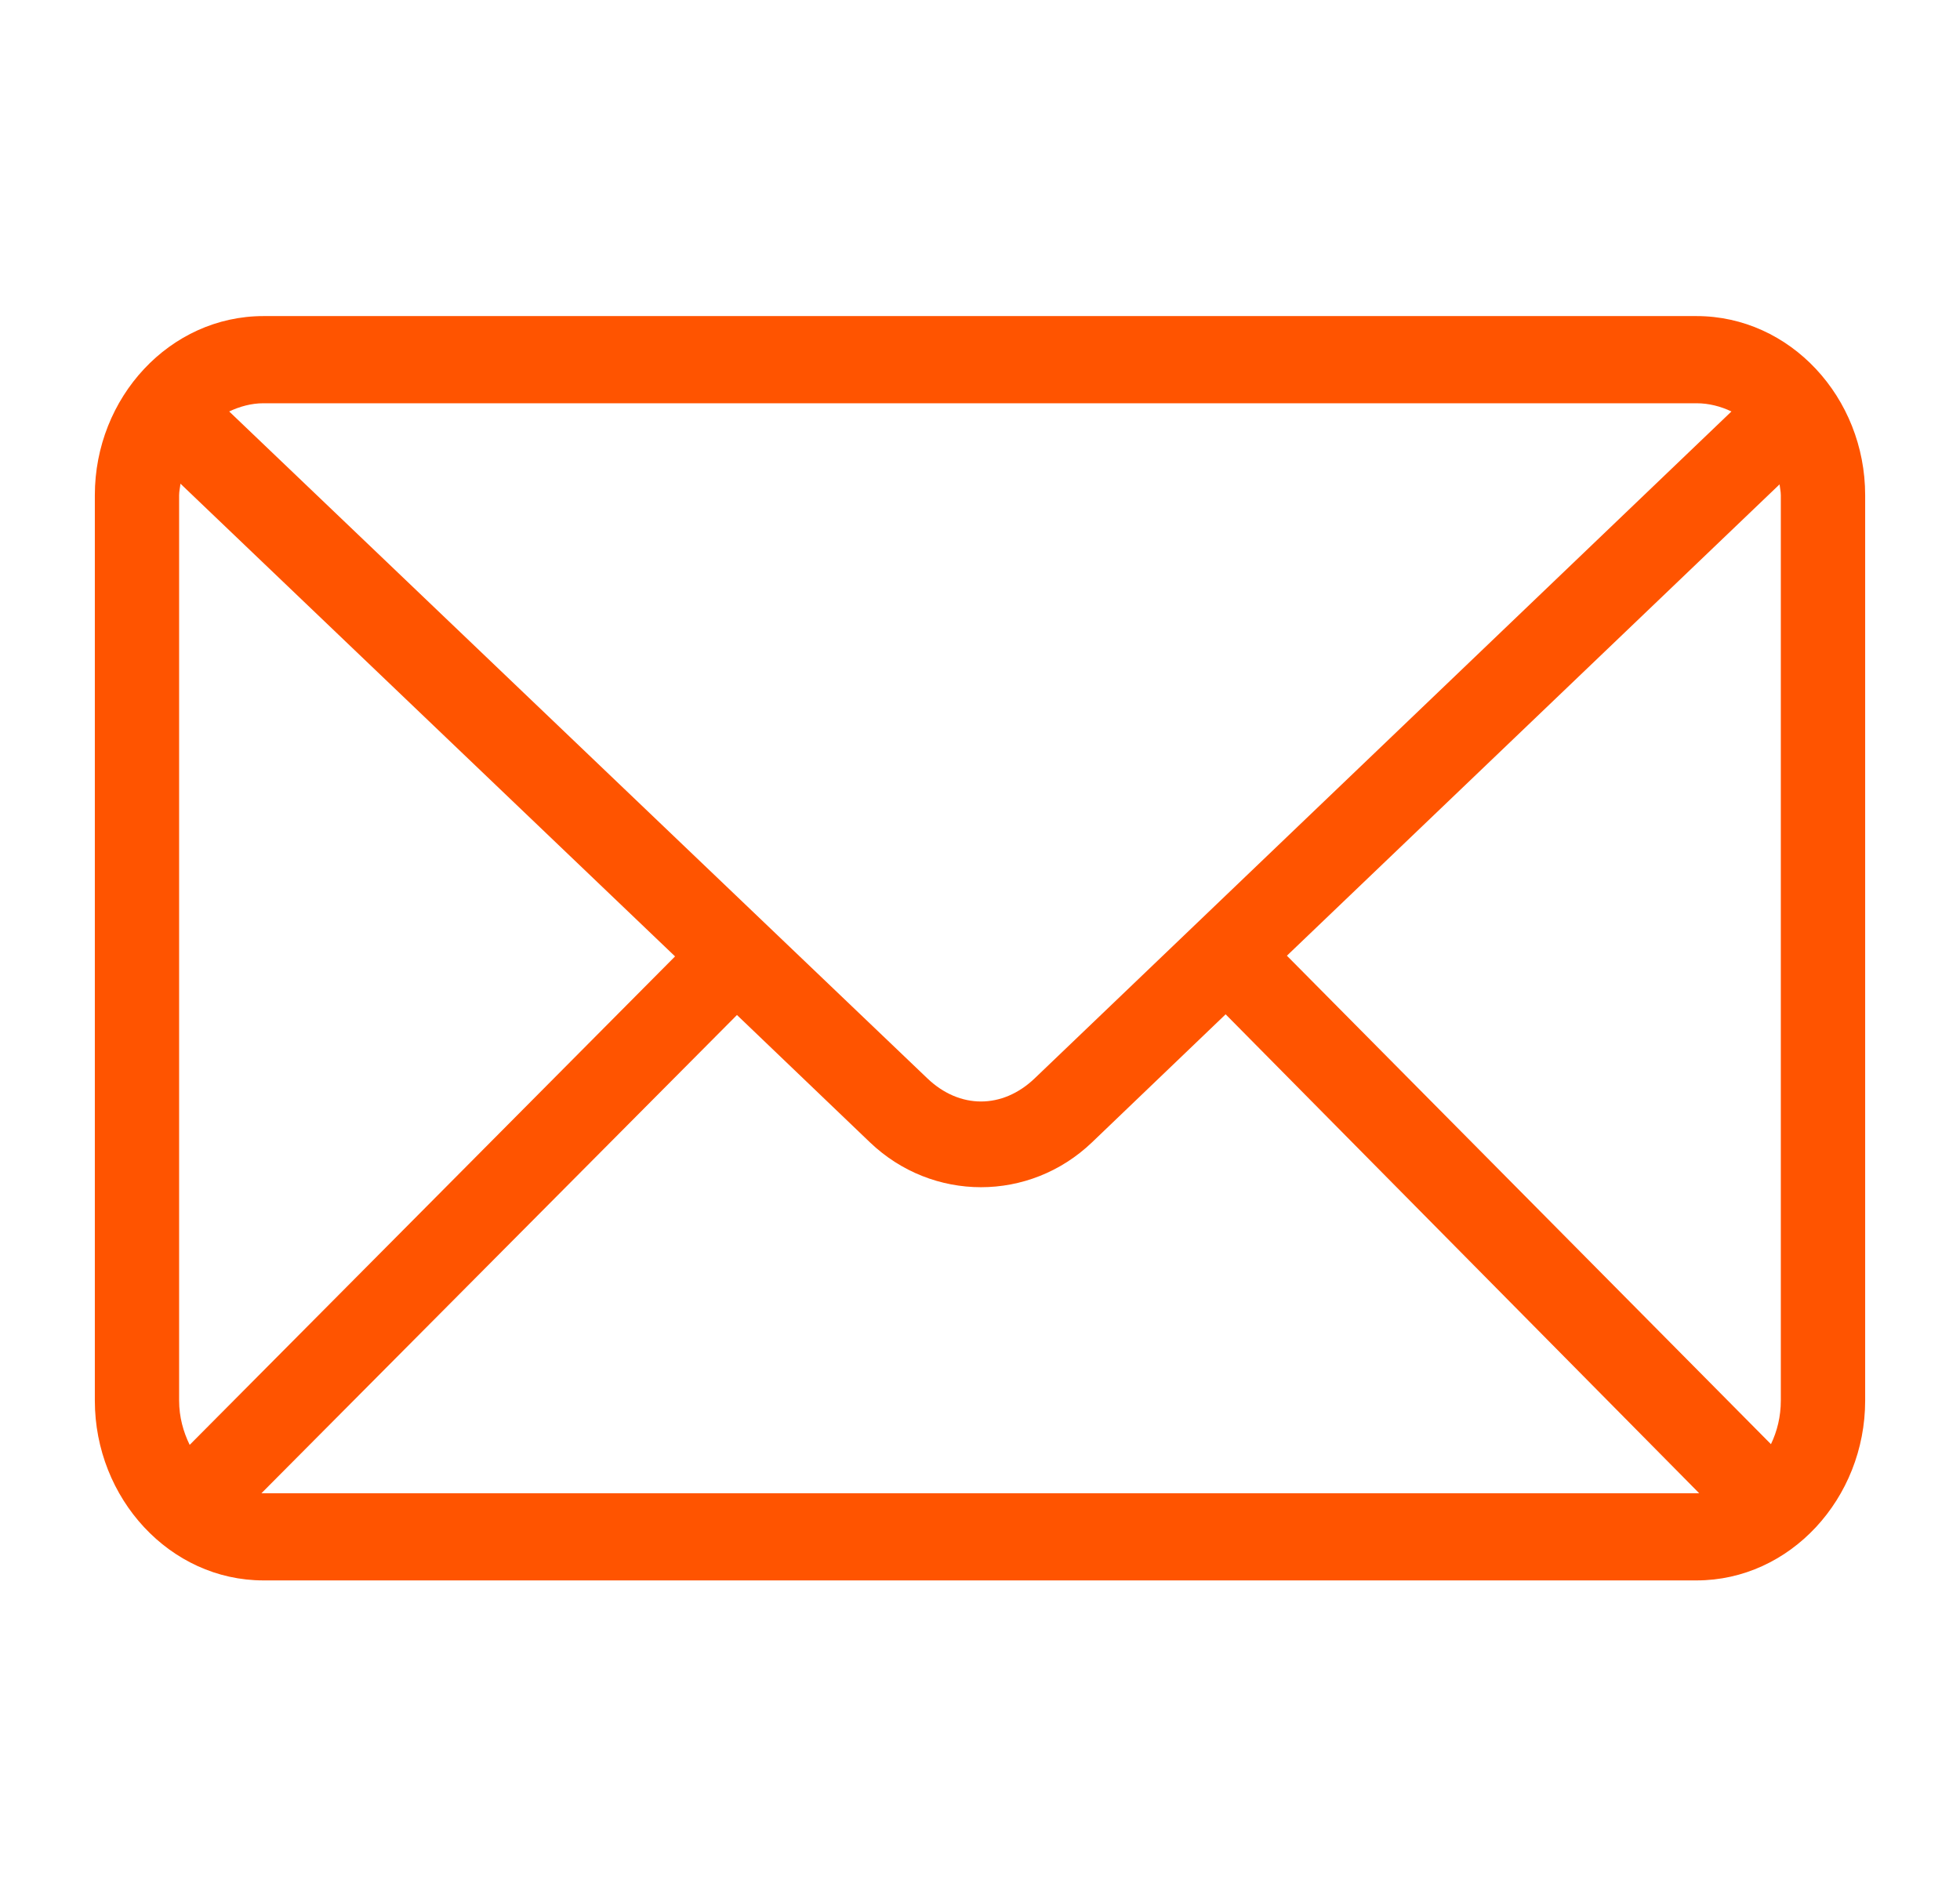
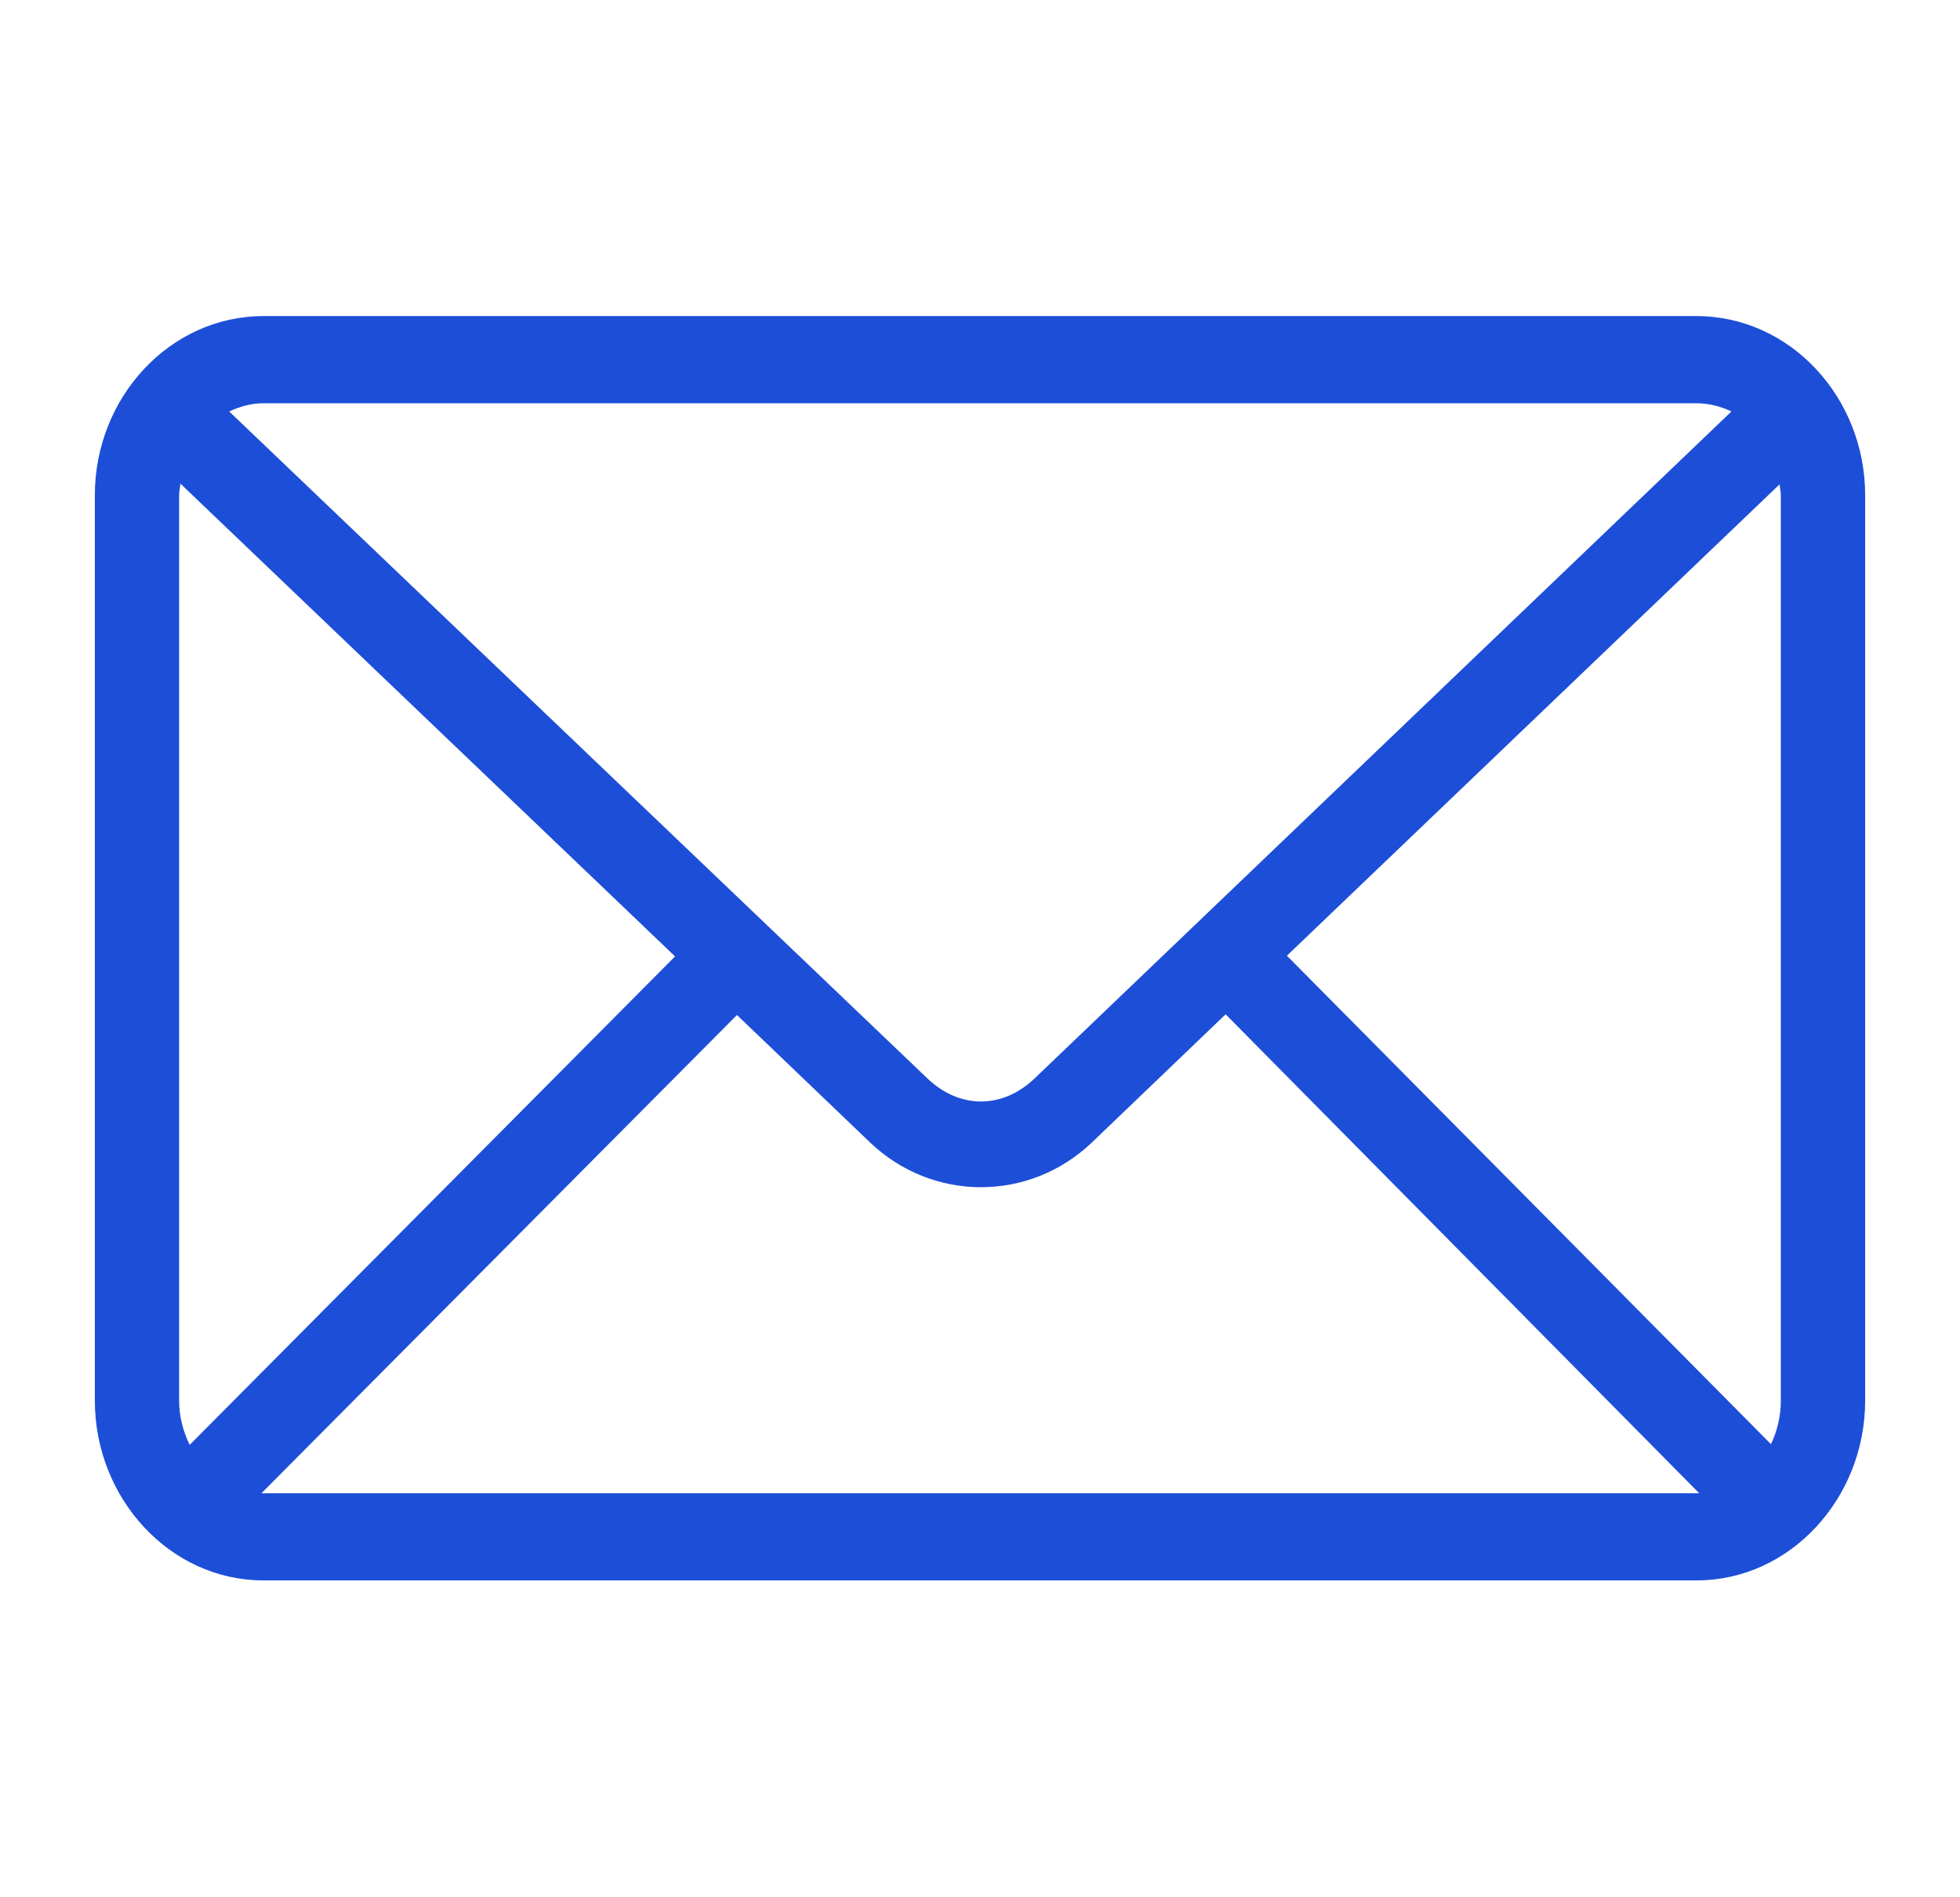
<svg xmlns="http://www.w3.org/2000/svg" width="31" height="30" viewBox="0 0 31 30" fill="none">
-   <path d="M4.167 5C2.687 5 1.5 6.287 1.5 7.834V22.155C1.5 23.702 2.687 25 4.167 25H26.833C28.313 25 29.5 23.702 29.5 22.155V7.834C29.5 6.287 28.313 5 26.833 5H4.167ZM4.167 6.379H26.833C27.029 6.379 27.218 6.429 27.385 6.509L16.365 17.058C15.855 17.546 15.177 17.546 14.667 17.058L3.625 6.509C3.79 6.431 3.974 6.379 4.167 6.379ZM2.854 7.651L10.677 15.129L3 22.856C2.899 22.649 2.833 22.414 2.833 22.155V7.834C2.833 7.771 2.848 7.712 2.854 7.651ZM28.146 7.662C28.152 7.719 28.166 7.774 28.166 7.834V22.155C28.166 22.408 28.108 22.641 28.01 22.845L20.354 15.118L28.146 7.662ZM19.385 16.045L26.875 23.621C26.861 23.621 26.847 23.621 26.833 23.621H4.167C4.156 23.621 4.146 23.621 4.135 23.621L11.656 16.056L13.76 18.071C14.749 19.016 16.282 19.017 17.271 18.071L19.385 16.045Z" fill="#FF5400" />
+   <path d="M4.167 5C2.687 5 1.5 6.287 1.5 7.834V22.155C1.5 23.702 2.687 25 4.167 25H26.833C28.313 25 29.5 23.702 29.5 22.155V7.834C29.5 6.287 28.313 5 26.833 5H4.167ZM4.167 6.379H26.833C27.029 6.379 27.218 6.429 27.385 6.509L16.365 17.058C15.855 17.546 15.177 17.546 14.667 17.058L3.625 6.509C3.79 6.431 3.974 6.379 4.167 6.379ZM2.854 7.651L10.677 15.129L3 22.856C2.899 22.649 2.833 22.414 2.833 22.155V7.834C2.833 7.771 2.848 7.712 2.854 7.651ZM28.146 7.662C28.152 7.719 28.166 7.774 28.166 7.834V22.155C28.166 22.408 28.108 22.641 28.01 22.845L20.354 15.118L28.146 7.662ZM19.385 16.045L26.875 23.621C26.861 23.621 26.847 23.621 26.833 23.621H4.167C4.156 23.621 4.146 23.621 4.135 23.621L11.656 16.056L13.76 18.071C14.749 19.016 16.282 19.017 17.271 18.071L19.385 16.045Z" fill="#1D4ED8" />
</svg>
